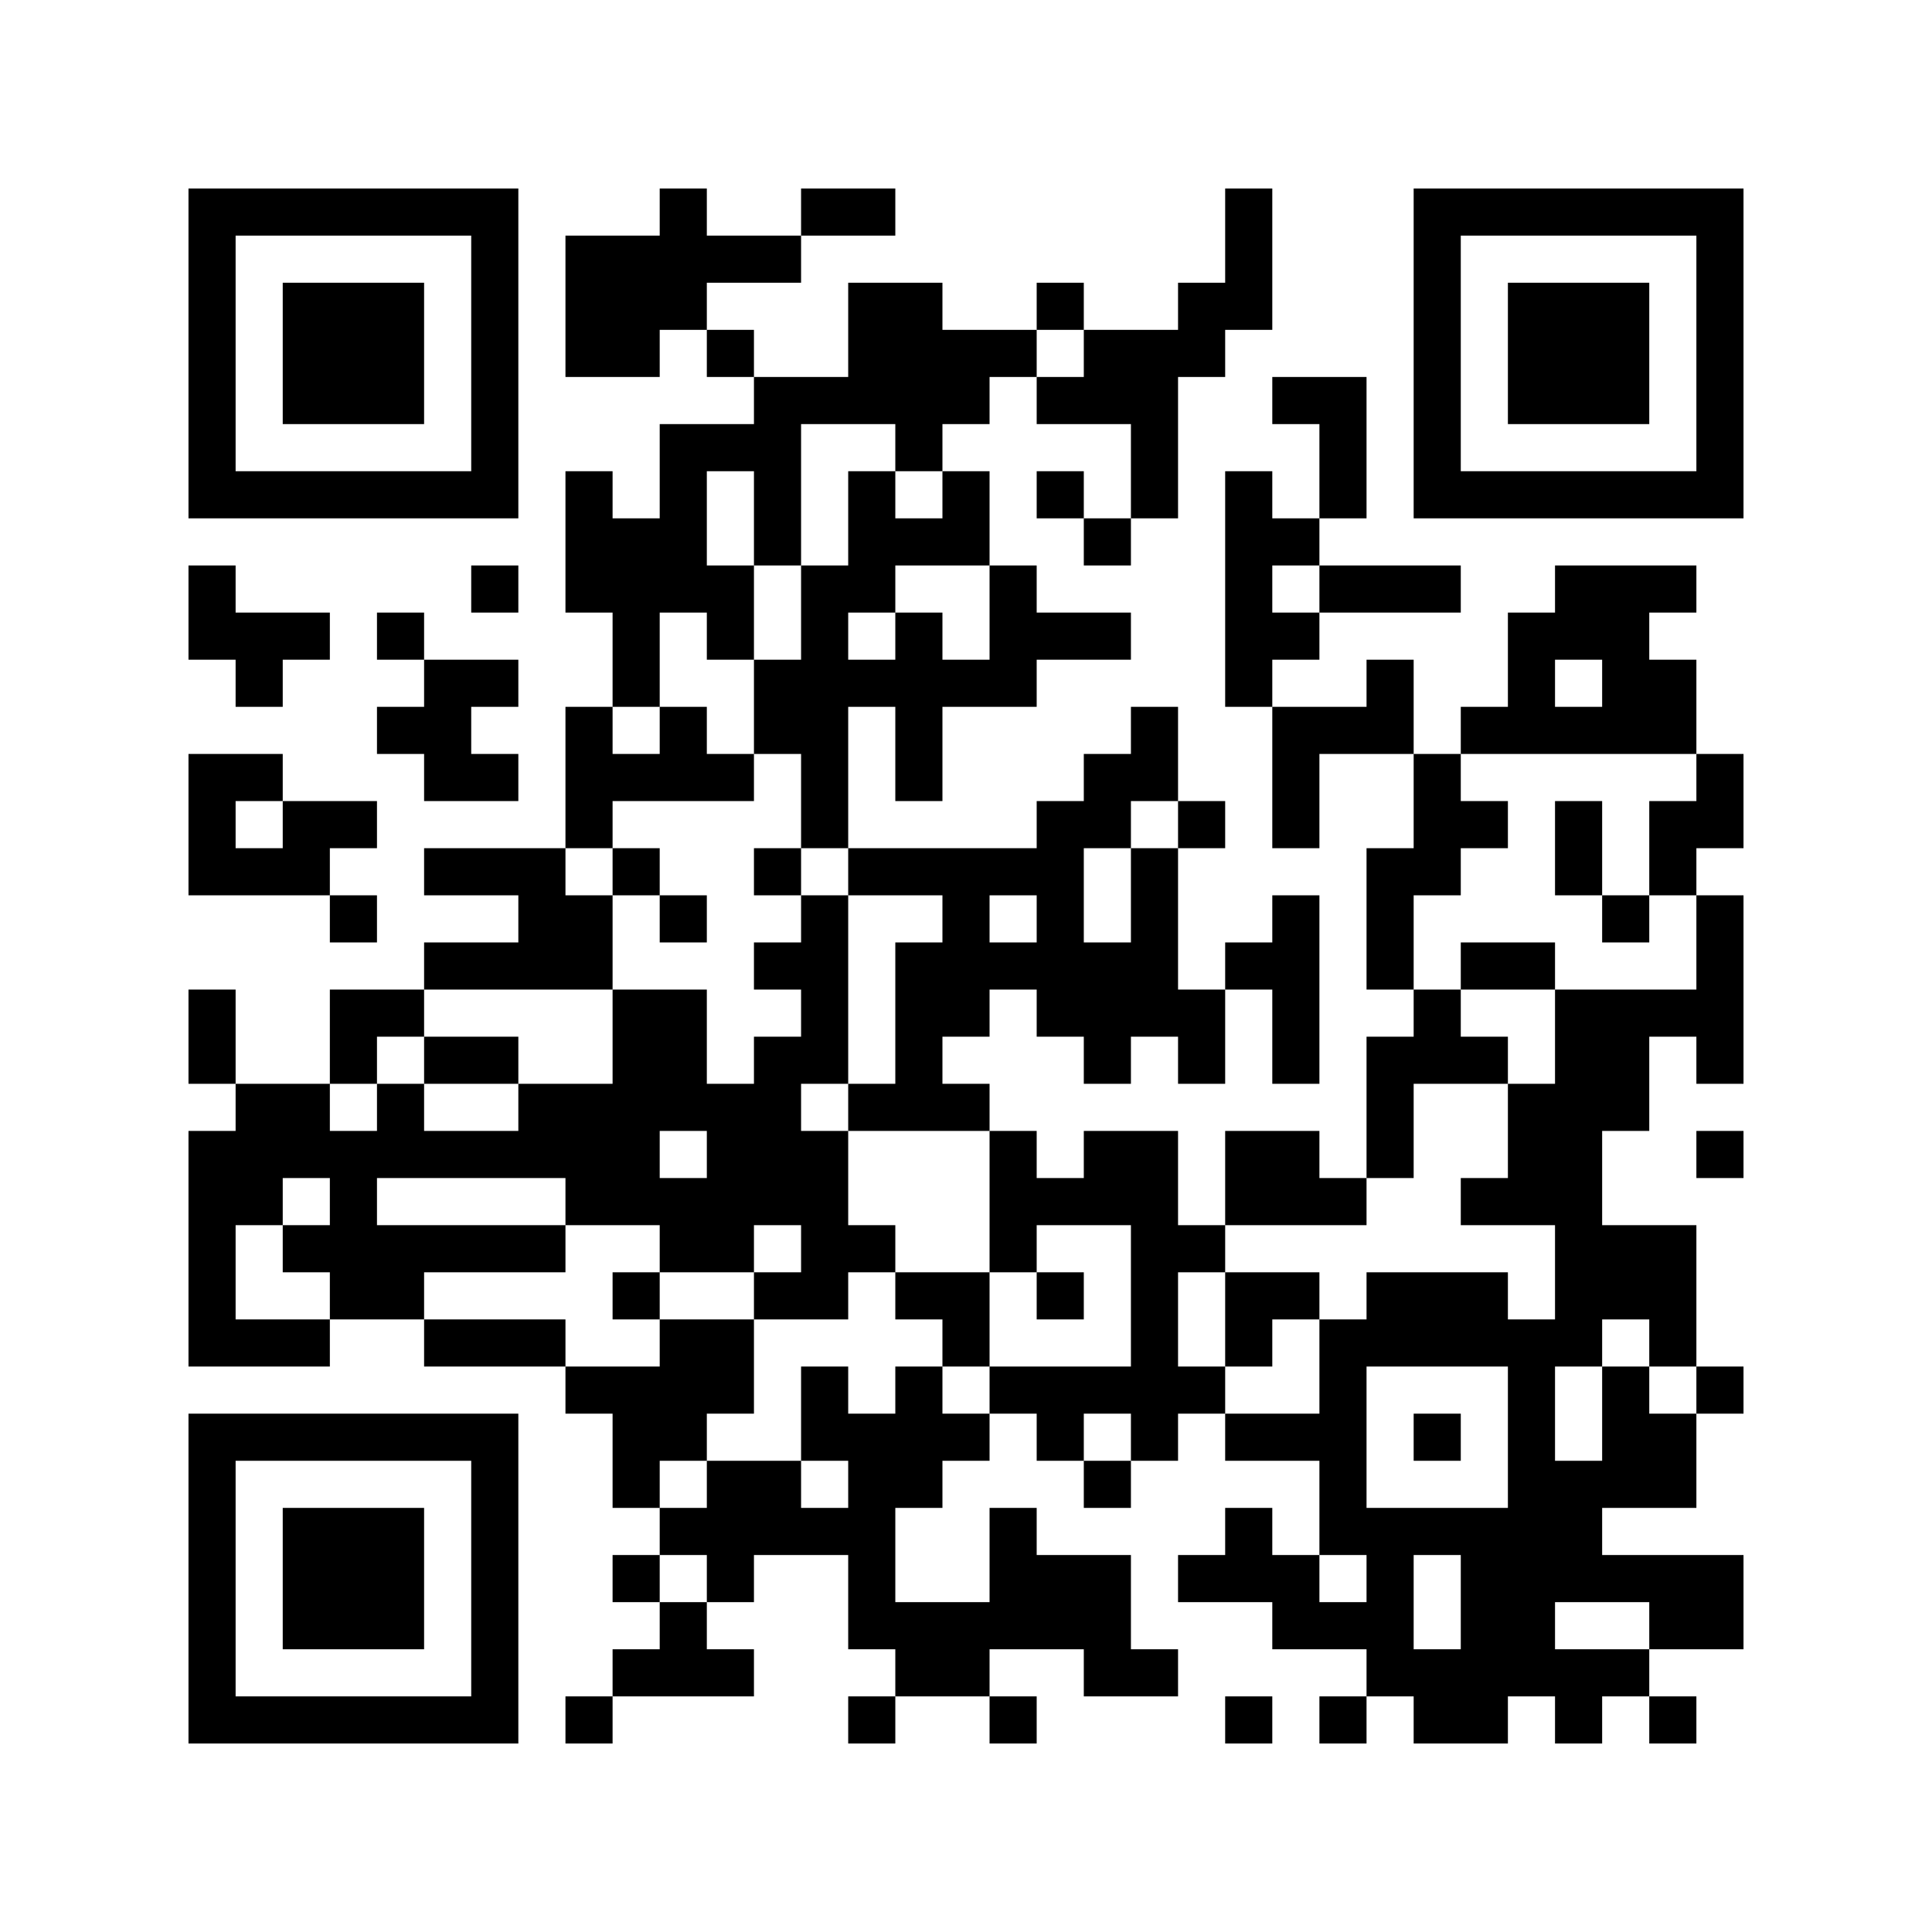
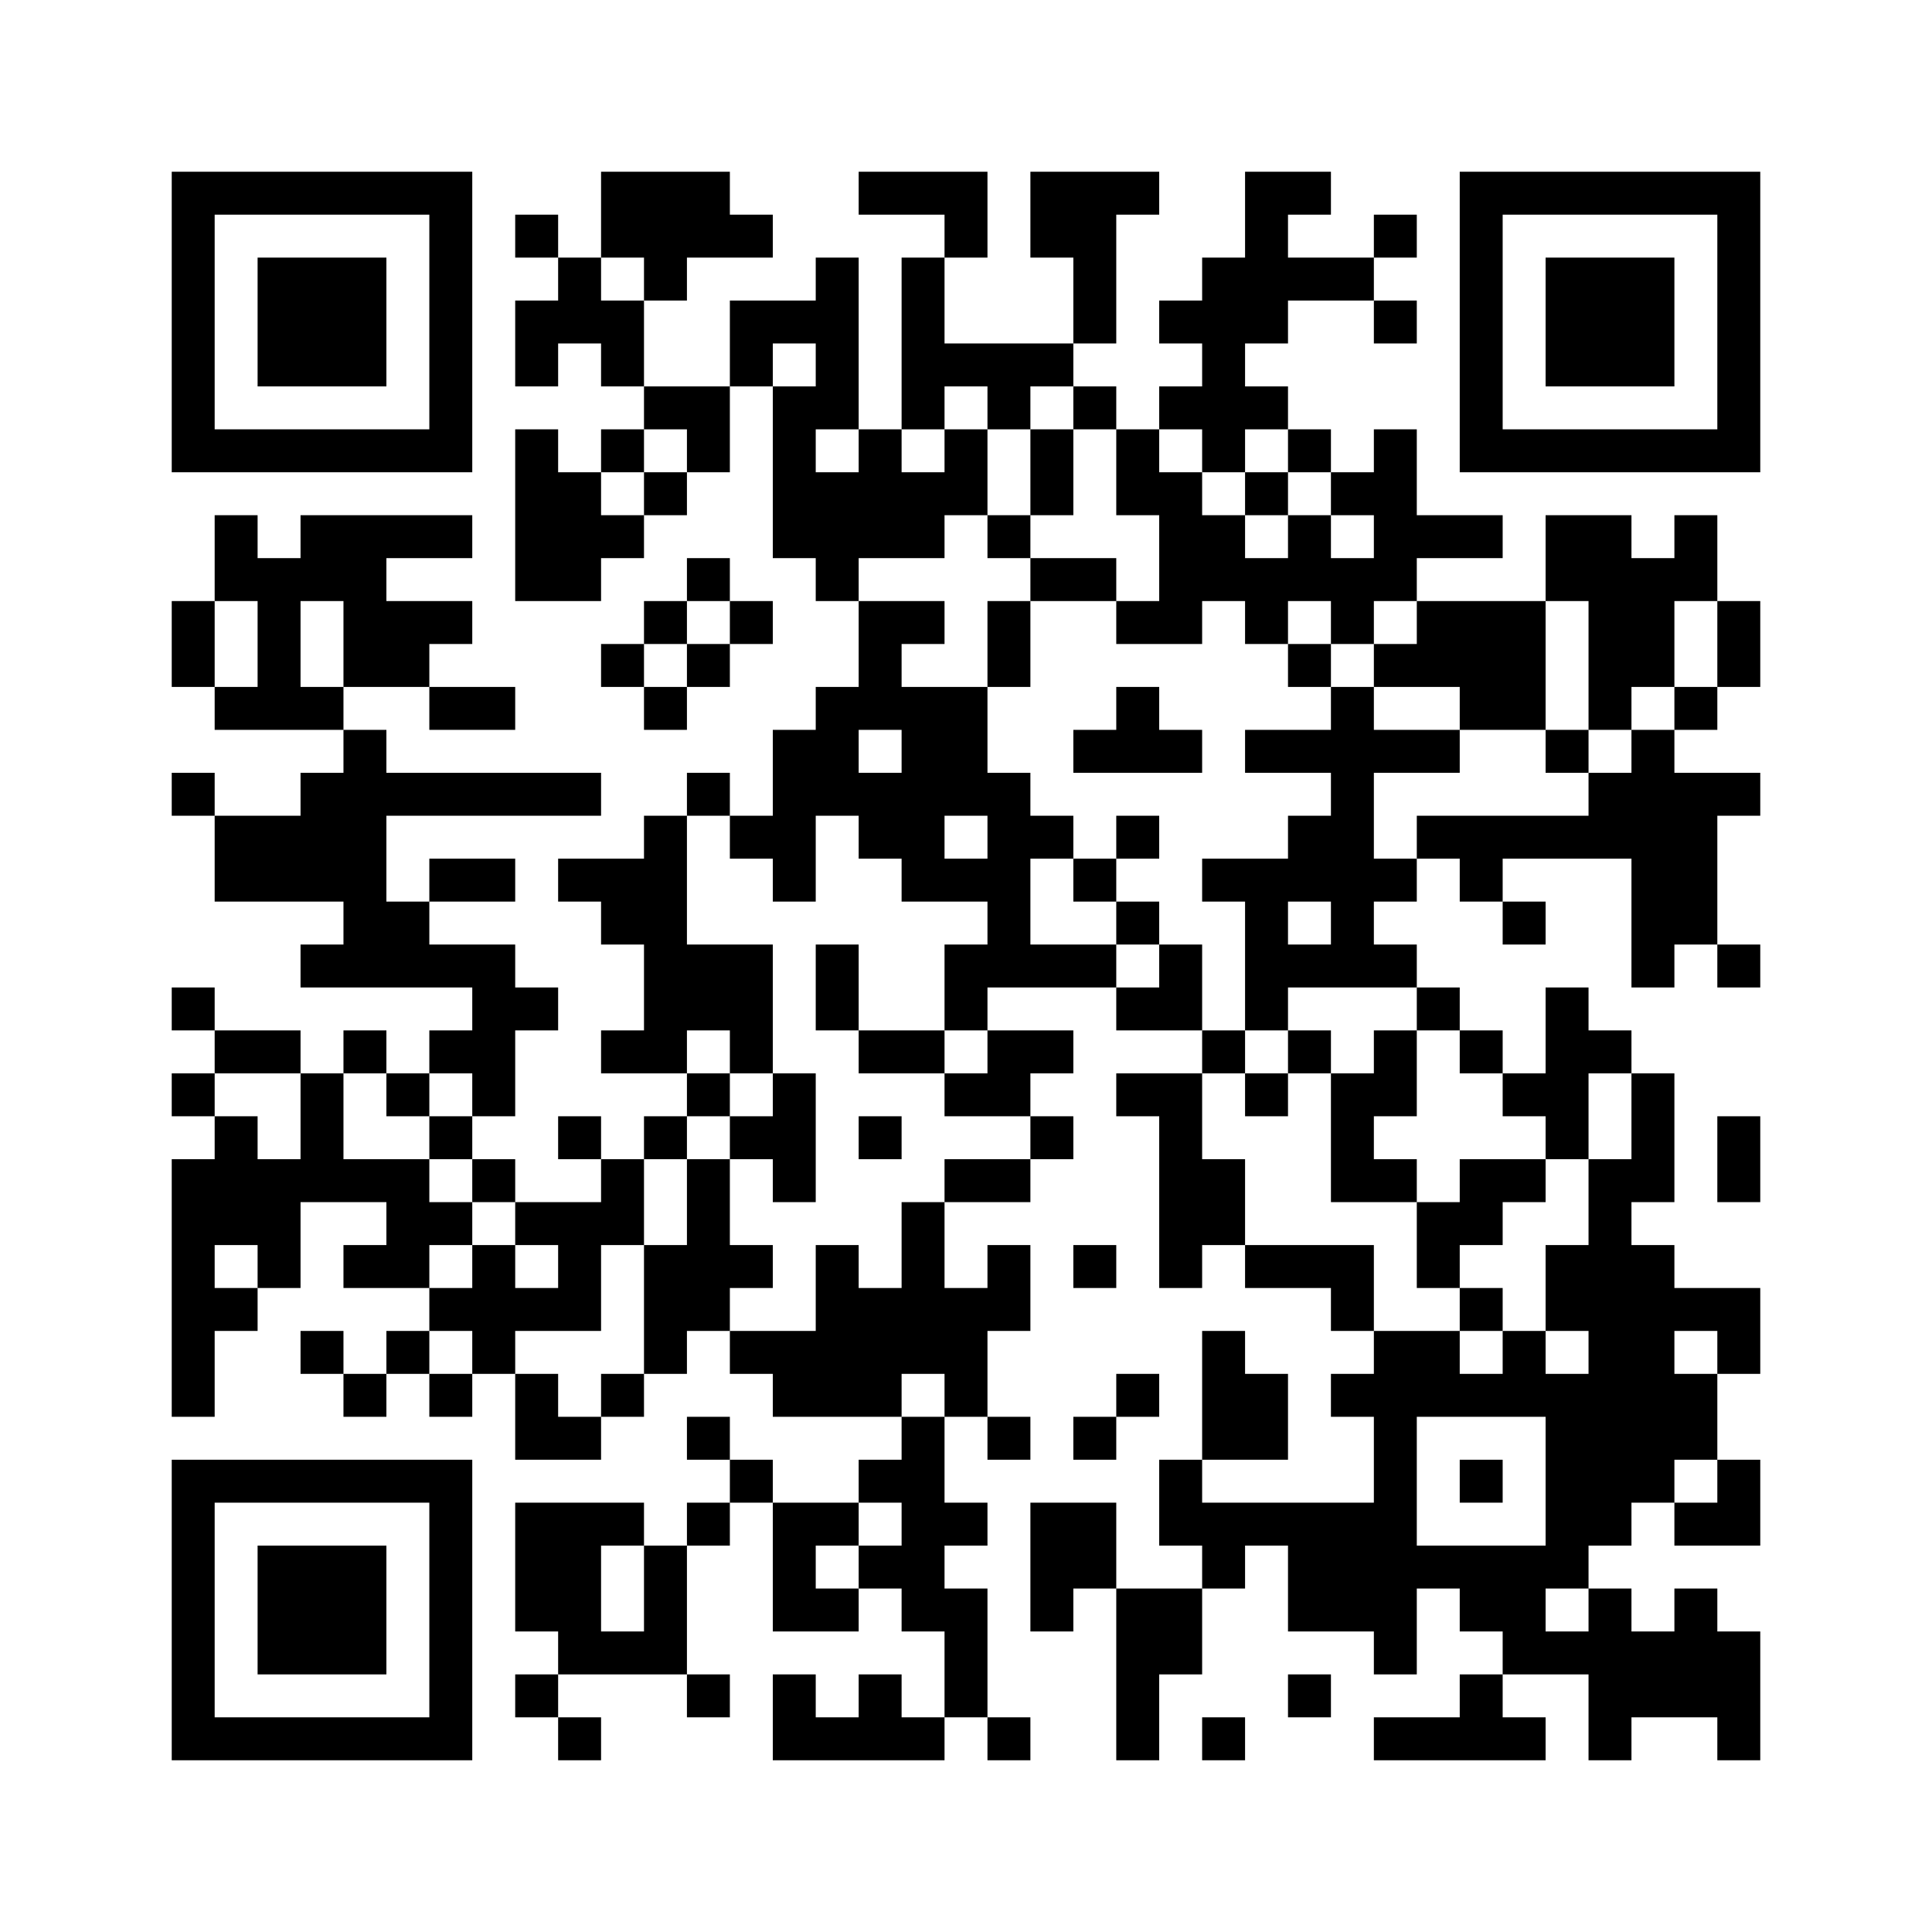
- <svg xmlns="http://www.w3.org/2000/svg" width="41mm" height="41mm" version="1.1" viewBox="0 0 41 41">
-   <path d="M4,4H5V5H4zM5,4H6V5H5zM6,4H7V5H6zM7,4H8V5H7zM8,4H9V5H8zM9,4H10V5H9zM10,4H11V5H10zM14,4H15V5H14zM17,4H18V5H17zM18,4H19V5H18zM26,4H27V5H26zM30,4H31V5H30zM31,4H32V5H31zM32,4H33V5H32zM33,4H34V5H33zM34,4H35V5H34zM35,4H36V5H35zM36,4H37V5H36zM4,5H5V6H4zM10,5H11V6H10zM12,5H13V6H12zM13,5H14V6H13zM14,5H15V6H14zM15,5H16V6H15zM16,5H17V6H16zM26,5H27V6H26zM30,5H31V6H30zM36,5H37V6H36zM4,6H5V7H4zM6,6H7V7H6zM7,6H8V7H7zM8,6H9V7H8zM10,6H11V7H10zM12,6H13V7H12zM13,6H14V7H13zM14,6H15V7H14zM18,6H19V7H18zM19,6H20V7H19zM22,6H23V7H22zM25,6H26V7H25zM26,6H27V7H26zM30,6H31V7H30zM32,6H33V7H32zM33,6H34V7H33zM34,6H35V7H34zM36,6H37V7H36zM4,7H5V8H4zM6,7H7V8H6zM7,7H8V8H7zM8,7H9V8H8zM10,7H11V8H10zM12,7H13V8H12zM13,7H14V8H13zM15,7H16V8H15zM18,7H19V8H18zM19,7H20V8H19zM20,7H21V8H20zM21,7H22V8H21zM23,7H24V8H23zM24,7H25V8H24zM25,7H26V8H25zM30,7H31V8H30zM32,7H33V8H32zM33,7H34V8H33zM34,7H35V8H34zM36,7H37V8H36zM4,8H5V9H4zM6,8H7V9H6zM7,8H8V9H7zM8,8H9V9H8zM10,8H11V9H10zM16,8H17V9H16zM17,8H18V9H17zM18,8H19V9H18zM19,8H20V9H19zM20,8H21V9H20zM22,8H23V9H22zM23,8H24V9H23zM24,8H25V9H24zM27,8H28V9H27zM28,8H29V9H28zM30,8H31V9H30zM32,8H33V9H32zM33,8H34V9H33zM34,8H35V9H34zM36,8H37V9H36zM4,9H5V10H4zM10,9H11V10H10zM14,9H15V10H14zM15,9H16V10H15zM16,9H17V10H16zM19,9H20V10H19zM24,9H25V10H24zM28,9H29V10H28zM30,9H31V10H30zM36,9H37V10H36zM4,10H5V11H4zM5,10H6V11H5zM6,10H7V11H6zM7,10H8V11H7zM8,10H9V11H8zM9,10H10V11H9zM10,10H11V11H10zM12,10H13V11H12zM14,10H15V11H14zM16,10H17V11H16zM18,10H19V11H18zM20,10H21V11H20zM22,10H23V11H22zM24,10H25V11H24zM26,10H27V11H26zM28,10H29V11H28zM30,10H31V11H30zM31,10H32V11H31zM32,10H33V11H32zM33,10H34V11H33zM34,10H35V11H34zM35,10H36V11H35zM36,10H37V11H36zM12,11H13V12H12zM13,11H14V12H13zM14,11H15V12H14zM16,11H17V12H16zM18,11H19V12H18zM19,11H20V12H19zM20,11H21V12H20zM23,11H24V12H23zM26,11H27V12H26zM27,11H28V12H27zM4,12H5V13H4zM10,12H11V13H10zM12,12H13V13H12zM13,12H14V13H13zM14,12H15V13H14zM15,12H16V13H15zM17,12H18V13H17zM18,12H19V13H18zM21,12H22V13H21zM26,12H27V13H26zM28,12H29V13H28zM29,12H30V13H29zM30,12H31V13H30zM33,12H34V13H33zM34,12H35V13H34zM35,12H36V13H35zM4,13H5V14H4zM5,13H6V14H5zM6,13H7V14H6zM8,13H9V14H8zM13,13H14V14H13zM15,13H16V14H15zM17,13H18V14H17zM19,13H20V14H19zM21,13H22V14H21zM22,13H23V14H22zM23,13H24V14H23zM26,13H27V14H26zM27,13H28V14H27zM32,13H33V14H32zM33,13H34V14H33zM34,13H35V14H34zM5,14H6V15H5zM9,14H10V15H9zM10,14H11V15H10zM13,14H14V15H13zM16,14H17V15H16zM17,14H18V15H17zM18,14H19V15H18zM19,14H20V15H19zM20,14H21V15H20zM21,14H22V15H21zM26,14H27V15H26zM29,14H30V15H29zM32,14H33V15H32zM34,14H35V15H34zM35,14H36V15H35zM8,15H9V16H8zM9,15H10V16H9zM12,15H13V16H12zM14,15H15V16H14zM16,15H17V16H16zM17,15H18V16H17zM19,15H20V16H19zM24,15H25V16H24zM27,15H28V16H27zM28,15H29V16H28zM29,15H30V16H29zM31,15H32V16H31zM32,15H33V16H32zM33,15H34V16H33zM34,15H35V16H34zM35,15H36V16H35zM4,16H5V17H4zM5,16H6V17H5zM9,16H10V17H9zM10,16H11V17H10zM12,16H13V17H12zM13,16H14V17H13zM14,16H15V17H14zM15,16H16V17H15zM17,16H18V17H17zM19,16H20V17H19zM23,16H24V17H23zM24,16H25V17H24zM27,16H28V17H27zM30,16H31V17H30zM36,16H37V17H36zM4,17H5V18H4zM6,17H7V18H6zM7,17H8V18H7zM12,17H13V18H12zM17,17H18V18H17zM22,17H23V18H22zM23,17H24V18H23zM25,17H26V18H25zM27,17H28V18H27zM30,17H31V18H30zM31,17H32V18H31zM33,17H34V18H33zM35,17H36V18H35zM36,17H37V18H36zM4,18H5V19H4zM5,18H6V19H5zM6,18H7V19H6zM9,18H10V19H9zM10,18H11V19H10zM11,18H12V19H11zM13,18H14V19H13zM16,18H17V19H16zM18,18H19V19H18zM19,18H20V19H19zM20,18H21V19H20zM21,18H22V19H21zM22,18H23V19H22zM24,18H25V19H24zM29,18H30V19H29zM30,18H31V19H30zM33,18H34V19H33zM35,18H36V19H35zM7,19H8V20H7zM11,19H12V20H11zM12,19H13V20H12zM14,19H15V20H14zM17,19H18V20H17zM20,19H21V20H20zM22,19H23V20H22zM24,19H25V20H24zM27,19H28V20H27zM29,19H30V20H29zM34,19H35V20H34zM36,19H37V20H36zM9,20H10V21H9zM10,20H11V21H10zM11,20H12V21H11zM12,20H13V21H12zM16,20H17V21H16zM17,20H18V21H17zM19,20H20V21H19zM20,20H21V21H20zM21,20H22V21H21zM22,20H23V21H22zM23,20H24V21H23zM24,20H25V21H24zM26,20H27V21H26zM27,20H28V21H27zM29,20H30V21H29zM31,20H32V21H31zM32,20H33V21H32zM36,20H37V21H36zM4,21H5V22H4zM7,21H8V22H7zM8,21H9V22H8zM13,21H14V22H13zM14,21H15V22H14zM17,21H18V22H17zM19,21H20V22H19zM20,21H21V22H20zM22,21H23V22H22zM23,21H24V22H23zM24,21H25V22H24zM25,21H26V22H25zM27,21H28V22H27zM30,21H31V22H30zM33,21H34V22H33zM34,21H35V22H34zM35,21H36V22H35zM36,21H37V22H36zM4,22H5V23H4zM7,22H8V23H7zM9,22H10V23H9zM10,22H11V23H10zM13,22H14V23H13zM14,22H15V23H14zM16,22H17V23H16zM17,22H18V23H17zM19,22H20V23H19zM23,22H24V23H23zM25,22H26V23H25zM27,22H28V23H27zM29,22H30V23H29zM30,22H31V23H30zM31,22H32V23H31zM33,22H34V23H33zM34,22H35V23H34zM36,22H37V23H36zM5,23H6V24H5zM6,23H7V24H6zM8,23H9V24H8zM11,23H12V24H11zM12,23H13V24H12zM13,23H14V24H13zM14,23H15V24H14zM15,23H16V24H15zM16,23H17V24H16zM18,23H19V24H18zM19,23H20V24H19zM20,23H21V24H20zM29,23H30V24H29zM32,23H33V24H32zM33,23H34V24H33zM34,23H35V24H34zM4,24H5V25H4zM5,24H6V25H5zM6,24H7V25H6zM7,24H8V25H7zM8,24H9V25H8zM9,24H10V25H9zM10,24H11V25H10zM11,24H12V25H11zM12,24H13V25H12zM13,24H14V25H13zM15,24H16V25H15zM16,24H17V25H16zM17,24H18V25H17zM21,24H22V25H21zM23,24H24V25H23zM24,24H25V25H24zM26,24H27V25H26zM27,24H28V25H27zM29,24H30V25H29zM32,24H33V25H32zM33,24H34V25H33zM36,24H37V25H36zM4,25H5V26H4zM5,25H6V26H5zM7,25H8V26H7zM12,25H13V26H12zM13,25H14V26H13zM14,25H15V26H14zM15,25H16V26H15zM16,25H17V26H16zM17,25H18V26H17zM21,25H22V26H21zM22,25H23V26H22zM23,25H24V26H23zM24,25H25V26H24zM26,25H27V26H26zM27,25H28V26H27zM28,25H29V26H28zM31,25H32V26H31zM32,25H33V26H32zM33,25H34V26H33zM4,26H5V27H4zM6,26H7V27H6zM7,26H8V27H7zM8,26H9V27H8zM9,26H10V27H9zM10,26H11V27H10zM11,26H12V27H11zM14,26H15V27H14zM15,26H16V27H15zM17,26H18V27H17zM18,26H19V27H18zM21,26H22V27H21zM24,26H25V27H24zM25,26H26V27H25zM33,26H34V27H33zM34,26H35V27H34zM35,26H36V27H35zM4,27H5V28H4zM7,27H8V28H7zM8,27H9V28H8zM13,27H14V28H13zM16,27H17V28H16zM17,27H18V28H17zM19,27H20V28H19zM20,27H21V28H20zM22,27H23V28H22zM24,27H25V28H24zM26,27H27V28H26zM27,27H28V28H27zM29,27H30V28H29zM30,27H31V28H30zM31,27H32V28H31zM33,27H34V28H33zM34,27H35V28H34zM35,27H36V28H35zM4,28H5V29H4zM5,28H6V29H5zM6,28H7V29H6zM9,28H10V29H9zM10,28H11V29H10zM11,28H12V29H11zM14,28H15V29H14zM15,28H16V29H15zM20,28H21V29H20zM24,28H25V29H24zM26,28H27V29H26zM28,28H29V29H28zM29,28H30V29H29zM30,28H31V29H30zM31,28H32V29H31zM32,28H33V29H32zM33,28H34V29H33zM35,28H36V29H35zM12,29H13V30H12zM13,29H14V30H13zM14,29H15V30H14zM15,29H16V30H15zM17,29H18V30H17zM19,29H20V30H19zM21,29H22V30H21zM22,29H23V30H22zM23,29H24V30H23zM24,29H25V30H24zM25,29H26V30H25zM28,29H29V30H28zM32,29H33V30H32zM34,29H35V30H34zM36,29H37V30H36zM4,30H5V31H4zM5,30H6V31H5zM6,30H7V31H6zM7,30H8V31H7zM8,30H9V31H8zM9,30H10V31H9zM10,30H11V31H10zM13,30H14V31H13zM14,30H15V31H14zM17,30H18V31H17zM18,30H19V31H18zM19,30H20V31H19zM20,30H21V31H20zM22,30H23V31H22zM24,30H25V31H24zM26,30H27V31H26zM27,30H28V31H27zM28,30H29V31H28zM30,30H31V31H30zM32,30H33V31H32zM34,30H35V31H34zM35,30H36V31H35zM4,31H5V32H4zM10,31H11V32H10zM13,31H14V32H13zM15,31H16V32H15zM16,31H17V32H16zM18,31H19V32H18zM19,31H20V32H19zM23,31H24V32H23zM28,31H29V32H28zM32,31H33V32H32zM33,31H34V32H33zM34,31H35V32H34zM35,31H36V32H35zM4,32H5V33H4zM6,32H7V33H6zM7,32H8V33H7zM8,32H9V33H8zM10,32H11V33H10zM14,32H15V33H14zM15,32H16V33H15zM16,32H17V33H16zM17,32H18V33H17zM18,32H19V33H18zM21,32H22V33H21zM26,32H27V33H26zM28,32H29V33H28zM29,32H30V33H29zM30,32H31V33H30zM31,32H32V33H31zM32,32H33V33H32zM33,32H34V33H33zM4,33H5V34H4zM6,33H7V34H6zM7,33H8V34H7zM8,33H9V34H8zM10,33H11V34H10zM13,33H14V34H13zM15,33H16V34H15zM18,33H19V34H18zM21,33H22V34H21zM22,33H23V34H22zM23,33H24V34H23zM25,33H26V34H25zM26,33H27V34H26zM27,33H28V34H27zM29,33H30V34H29zM31,33H32V34H31zM32,33H33V34H32zM33,33H34V34H33zM34,33H35V34H34zM35,33H36V34H35zM36,33H37V34H36zM4,34H5V35H4zM6,34H7V35H6zM7,34H8V35H7zM8,34H9V35H8zM10,34H11V35H10zM14,34H15V35H14zM18,34H19V35H18zM19,34H20V35H19zM20,34H21V35H20zM21,34H22V35H21zM22,34H23V35H22zM23,34H24V35H23zM27,34H28V35H27zM28,34H29V35H28zM29,34H30V35H29zM31,34H32V35H31zM32,34H33V35H32zM35,34H36V35H35zM36,34H37V35H36zM4,35H5V36H4zM10,35H11V36H10zM13,35H14V36H13zM14,35H15V36H14zM15,35H16V36H15zM19,35H20V36H19zM20,35H21V36H20zM23,35H24V36H23zM24,35H25V36H24zM29,35H30V36H29zM30,35H31V36H30zM31,35H32V36H31zM32,35H33V36H32zM33,35H34V36H33zM34,35H35V36H34zM4,36H5V37H4zM5,36H6V37H5zM6,36H7V37H6zM7,36H8V37H7zM8,36H9V37H8zM9,36H10V37H9zM10,36H11V37H10zM12,36H13V37H12zM18,36H19V37H18zM21,36H22V37H21zM26,36H27V37H26zM28,36H29V37H28zM30,36H31V37H30zM31,36H32V37H31zM33,36H34V37H33zM35,36H36V37H35z" id="qr-path" fill="#000000" fill-opacity="1" fill-rule="nonzero" stroke="none" />
+ <svg xmlns="http://www.w3.org/2000/svg" width="45mm" height="45mm" version="1.1" viewBox="0 0 45 45" fill_color="#174F49" back_color="white">
+   <path d="M4,4H5V5H4zM5,4H6V5H5zM6,4H7V5H6zM7,4H8V5H7zM8,4H9V5H8zM9,4H10V5H9zM10,4H11V5H10zM14,4H15V5H14zM15,4H16V5H15zM16,4H17V5H16zM20,4H21V5H20zM21,4H22V5H21zM22,4H23V5H22zM24,4H25V5H24zM25,4H26V5H25zM26,4H27V5H26zM29,4H30V5H29zM30,4H31V5H30zM34,4H35V5H34zM35,4H36V5H35zM36,4H37V5H36zM37,4H38V5H37zM38,4H39V5H38zM39,4H40V5H39zM40,4H41V5H40zM4,5H5V6H4zM10,5H11V6H10zM12,5H13V6H12zM14,5H15V6H14zM15,5H16V6H15zM16,5H17V6H16zM17,5H18V6H17zM22,5H23V6H22zM24,5H25V6H24zM25,5H26V6H25zM29,5H30V6H29zM32,5H33V6H32zM34,5H35V6H34zM40,5H41V6H40zM4,6H5V7H4zM6,6H7V7H6zM7,6H8V7H7zM8,6H9V7H8zM10,6H11V7H10zM13,6H14V7H13zM15,6H16V7H15zM19,6H20V7H19zM21,6H22V7H21zM25,6H26V7H25zM28,6H29V7H28zM29,6H30V7H29zM30,6H31V7H30zM31,6H32V7H31zM34,6H35V7H34zM36,6H37V7H36zM37,6H38V7H37zM38,6H39V7H38zM40,6H41V7H40zM4,7H5V8H4zM6,7H7V8H6zM7,7H8V8H7zM8,7H9V8H8zM10,7H11V8H10zM12,7H13V8H12zM13,7H14V8H13zM14,7H15V8H14zM17,7H18V8H17zM18,7H19V8H18zM19,7H20V8H19zM21,7H22V8H21zM25,7H26V8H25zM27,7H28V8H27zM28,7H29V8H28zM29,7H30V8H29zM32,7H33V8H32zM34,7H35V8H34zM36,7H37V8H36zM37,7H38V8H37zM38,7H39V8H38zM40,7H41V8H40zM4,8H5V9H4zM6,8H7V9H6zM7,8H8V9H7zM8,8H9V9H8zM10,8H11V9H10zM12,8H13V9H12zM14,8H15V9H14zM17,8H18V9H17zM19,8H20V9H19zM21,8H22V9H21zM22,8H23V9H22zM23,8H24V9H23zM24,8H25V9H24zM28,8H29V9H28zM34,8H35V9H34zM36,8H37V9H36zM37,8H38V9H37zM38,8H39V9H38zM40,8H41V9H40zM4,9H5V10H4zM10,9H11V10H10zM15,9H16V10H15zM16,9H17V10H16zM18,9H19V10H18zM19,9H20V10H19zM21,9H22V10H21zM23,9H24V10H23zM25,9H26V10H25zM27,9H28V10H27zM28,9H29V10H28zM29,9H30V10H29zM34,9H35V10H34zM40,9H41V10H40zM4,10H5V11H4zM5,10H6V11H5zM6,10H7V11H6zM7,10H8V11H7zM8,10H9V11H8zM9,10H10V11H9zM10,10H11V11H10zM12,10H13V11H12zM14,10H15V11H14zM16,10H17V11H16zM18,10H19V11H18zM20,10H21V11H20zM22,10H23V11H22zM24,10H25V11H24zM26,10H27V11H26zM28,10H29V11H28zM30,10H31V11H30zM32,10H33V11H32zM34,10H35V11H34zM35,10H36V11H35zM36,10H37V11H36zM37,10H38V11H37zM38,10H39V11H38zM39,10H40V11H39zM40,10H41V11H40zM12,11H13V12H12zM13,11H14V12H13zM15,11H16V12H15zM18,11H19V12H18zM19,11H20V12H19zM20,11H21V12H20zM21,11H22V12H21zM22,11H23V12H22zM24,11H25V12H24zM26,11H27V12H26zM27,11H28V12H27zM29,11H30V12H29zM31,11H32V12H31zM32,11H33V12H32zM5,12H6V13H5zM7,12H8V13H7zM8,12H9V13H8zM9,12H10V13H9zM10,12H11V13H10zM12,12H13V13H12zM13,12H14V13H13zM14,12H15V13H14zM18,12H19V13H18zM19,12H20V13H19zM20,12H21V13H20zM21,12H22V13H21zM23,12H24V13H23zM27,12H28V13H27zM28,12H29V13H28zM30,12H31V13H30zM32,12H33V13H32zM33,12H34V13H33zM34,12H35V13H34zM36,12H37V13H36zM37,12H38V13H37zM39,12H40V13H39zM5,13H6V14H5zM6,13H7V14H6zM7,13H8V14H7zM8,13H9V14H8zM12,13H13V14H12zM13,13H14V14H13zM16,13H17V14H16zM19,13H20V14H19zM24,13H25V14H24zM25,13H26V14H25zM27,13H28V14H27zM28,13H29V14H28zM29,13H30V14H29zM30,13H31V14H30zM31,13H32V14H31zM32,13H33V14H32zM36,13H37V14H36zM37,13H38V14H37zM38,13H39V14H38zM39,13H40V14H39zM4,14H5V15H4zM6,14H7V15H6zM8,14H9V15H8zM9,14H10V15H9zM10,14H11V15H10zM15,14H16V15H15zM17,14H18V15H17zM20,14H21V15H20zM21,14H22V15H21zM23,14H24V15H23zM26,14H27V15H26zM27,14H28V15H27zM29,14H30V15H29zM31,14H32V15H31zM33,14H34V15H33zM34,14H35V15H34zM35,14H36V15H35zM37,14H38V15H37zM38,14H39V15H38zM40,14H41V15H40zM4,15H5V16H4zM6,15H7V16H6zM8,15H9V16H8zM9,15H10V16H9zM14,15H15V16H14zM16,15H17V16H16zM20,15H21V16H20zM23,15H24V16H23zM30,15H31V16H30zM32,15H33V16H32zM33,15H34V16H33zM34,15H35V16H34zM35,15H36V16H35zM37,15H38V16H37zM38,15H39V16H38zM40,15H41V16H40zM5,16H6V17H5zM6,16H7V17H6zM7,16H8V17H7zM10,16H11V17H10zM11,16H12V17H11zM15,16H16V17H15zM19,16H20V17H19zM20,16H21V17H20zM21,16H22V17H21zM22,16H23V17H22zM26,16H27V17H26zM31,16H32V17H31zM34,16H35V17H34zM35,16H36V17H35zM37,16H38V17H37zM39,16H40V17H39zM8,17H9V18H8zM18,17H19V18H18zM19,17H20V18H19zM21,17H22V18H21zM22,17H23V18H22zM25,17H26V18H25zM26,17H27V18H26zM27,17H28V18H27zM29,17H30V18H29zM30,17H31V18H30zM31,17H32V18H31zM32,17H33V18H32zM33,17H34V18H33zM36,17H37V18H36zM38,17H39V18H38zM4,18H5V19H4zM7,18H8V19H7zM8,18H9V19H8zM9,18H10V19H9zM10,18H11V19H10zM11,18H12V19H11zM12,18H13V19H12zM13,18H14V19H13zM16,18H17V19H16zM18,18H19V19H18zM19,18H20V19H19zM20,18H21V19H20zM21,18H22V19H21zM22,18H23V19H22zM23,18H24V19H23zM31,18H32V19H31zM37,18H38V19H37zM38,18H39V19H38zM39,18H40V19H39zM40,18H41V19H40zM5,19H6V20H5zM6,19H7V20H6zM7,19H8V20H7zM8,19H9V20H8zM15,19H16V20H15zM17,19H18V20H17zM18,19H19V20H18zM20,19H21V20H20zM21,19H22V20H21zM23,19H24V20H23zM24,19H25V20H24zM26,19H27V20H26zM30,19H31V20H30zM31,19H32V20H31zM33,19H34V20H33zM34,19H35V20H34zM35,19H36V20H35zM36,19H37V20H36zM37,19H38V20H37zM38,19H39V20H38zM39,19H40V20H39zM5,20H6V21H5zM6,20H7V21H6zM7,20H8V21H7zM8,20H9V21H8zM10,20H11V21H10zM11,20H12V21H11zM13,20H14V21H13zM14,20H15V21H14zM15,20H16V21H15zM18,20H19V21H18zM21,20H22V21H21zM22,20H23V21H22zM23,20H24V21H23zM25,20H26V21H25zM28,20H29V21H28zM29,20H30V21H29zM30,20H31V21H30zM31,20H32V21H31zM32,20H33V21H32zM34,20H35V21H34zM38,20H39V21H38zM39,20H40V21H39zM8,21H9V22H8zM9,21H10V22H9zM14,21H15V22H14zM15,21H16V22H15zM23,21H24V22H23zM26,21H27V22H26zM29,21H30V22H29zM31,21H32V22H31zM35,21H36V22H35zM38,21H39V22H38zM39,21H40V22H39zM7,22H8V23H7zM8,22H9V23H8zM9,22H10V23H9zM10,22H11V23H10zM11,22H12V23H11zM15,22H16V23H15zM16,22H17V23H16zM17,22H18V23H17zM19,22H20V23H19zM22,22H23V23H22zM23,22H24V23H23zM24,22H25V23H24zM25,22H26V23H25zM27,22H28V23H27zM29,22H30V23H29zM30,22H31V23H30zM31,22H32V23H31zM32,22H33V23H32zM38,22H39V23H38zM40,22H41V23H40zM4,23H5V24H4zM11,23H12V24H11zM12,23H13V24H12zM15,23H16V24H15zM16,23H17V24H16zM17,23H18V24H17zM19,23H20V24H19zM22,23H23V24H22zM26,23H27V24H26zM27,23H28V24H27zM29,23H30V24H29zM33,23H34V24H33zM36,23H37V24H36zM5,24H6V25H5zM6,24H7V25H6zM8,24H9V25H8zM10,24H11V25H10zM11,24H12V25H11zM14,24H15V25H14zM15,24H16V25H15zM17,24H18V25H17zM20,24H21V25H20zM21,24H22V25H21zM23,24H24V25H23zM24,24H25V25H24zM28,24H29V25H28zM30,24H31V25H30zM32,24H33V25H32zM34,24H35V25H34zM36,24H37V25H36zM37,24H38V25H37zM4,25H5V26H4zM7,25H8V26H7zM9,25H10V26H9zM11,25H12V26H11zM16,25H17V26H16zM18,25H19V26H18zM22,25H23V26H22zM23,25H24V26H23zM26,25H27V26H26zM27,25H28V26H27zM29,25H30V26H29zM31,25H32V26H31zM32,25H33V26H32zM35,25H36V26H35zM36,25H37V26H36zM38,25H39V26H38zM5,26H6V27H5zM7,26H8V27H7zM10,26H11V27H10zM13,26H14V27H13zM15,26H16V27H15zM17,26H18V27H17zM18,26H19V27H18zM20,26H21V27H20zM24,26H25V27H24zM27,26H28V27H27zM31,26H32V27H31zM36,26H37V27H36zM38,26H39V27H38zM40,26H41V27H40zM4,27H5V28H4zM5,27H6V28H5zM6,27H7V28H6zM7,27H8V28H7zM8,27H9V28H8zM9,27H10V28H9zM11,27H12V28H11zM14,27H15V28H14zM16,27H17V28H16zM18,27H19V28H18zM22,27H23V28H22zM23,27H24V28H23zM27,27H28V28H27zM28,27H29V28H28zM31,27H32V28H31zM32,27H33V28H32zM34,27H35V28H34zM35,27H36V28H35zM37,27H38V28H37zM38,27H39V28H38zM40,27H41V28H40zM4,28H5V29H4zM5,28H6V29H5zM6,28H7V29H6zM9,28H10V29H9zM10,28H11V29H10zM12,28H13V29H12zM13,28H14V29H13zM14,28H15V29H14zM16,28H17V29H16zM21,28H22V29H21zM27,28H28V29H27zM28,28H29V29H28zM33,28H34V29H33zM34,28H35V29H34zM37,28H38V29H37zM4,29H5V30H4zM6,29H7V30H6zM8,29H9V30H8zM9,29H10V30H9zM11,29H12V30H11zM13,29H14V30H13zM15,29H16V30H15zM16,29H17V30H16zM17,29H18V30H17zM19,29H20V30H19zM21,29H22V30H21zM23,29H24V30H23zM25,29H26V30H25zM27,29H28V30H27zM29,29H30V30H29zM30,29H31V30H30zM31,29H32V30H31zM33,29H34V30H33zM36,29H37V30H36zM37,29H38V30H37zM38,29H39V30H38zM4,30H5V31H4zM5,30H6V31H5zM10,30H11V31H10zM11,30H12V31H11zM12,30H13V31H12zM13,30H14V31H13zM15,30H16V31H15zM16,30H17V31H16zM19,30H20V31H19zM20,30H21V31H20zM21,30H22V31H21zM22,30H23V31H22zM23,30H24V31H23zM31,30H32V31H31zM34,30H35V31H34zM36,30H37V31H36zM37,30H38V31H37zM38,30H39V31H38zM39,30H40V31H39zM40,30H41V31H40zM4,31H5V32H4zM7,31H8V32H7zM9,31H10V32H9zM11,31H12V32H11zM15,31H16V32H15zM17,31H18V32H17zM18,31H19V32H18zM19,31H20V32H19zM20,31H21V32H20zM21,31H22V32H21zM22,31H23V32H22zM28,31H29V32H28zM32,31H33V32H32zM33,31H34V32H33zM35,31H36V32H35zM37,31H38V32H37zM38,31H39V32H38zM40,31H41V32H40zM4,32H5V33H4zM8,32H9V33H8zM10,32H11V33H10zM12,32H13V33H12zM14,32H15V33H14zM18,32H19V33H18zM19,32H20V33H19zM20,32H21V33H20zM22,32H23V33H22zM26,32H27V33H26zM28,32H29V33H28zM29,32H30V33H29zM31,32H32V33H31zM32,32H33V33H32zM33,32H34V33H33zM34,32H35V33H34zM35,32H36V33H35zM36,32H37V33H36zM37,32H38V33H37zM38,32H39V33H38zM39,32H40V33H39zM12,33H13V34H12zM13,33H14V34H13zM16,33H17V34H16zM21,33H22V34H21zM23,33H24V34H23zM25,33H26V34H25zM28,33H29V34H28zM29,33H30V34H29zM32,33H33V34H32zM36,33H37V34H36zM37,33H38V34H37zM38,33H39V34H38zM39,33H40V34H39zM4,34H5V35H4zM5,34H6V35H5zM6,34H7V35H6zM7,34H8V35H7zM8,34H9V35H8zM9,34H10V35H9zM10,34H11V35H10zM17,34H18V35H17zM20,34H21V35H20zM21,34H22V35H21zM27,34H28V35H27zM32,34H33V35H32zM34,34H35V35H34zM36,34H37V35H36zM37,34H38V35H37zM38,34H39V35H38zM40,34H41V35H40zM4,35H5V36H4zM10,35H11V36H10zM12,35H13V36H12zM13,35H14V36H13zM14,35H15V36H14zM16,35H17V36H16zM18,35H19V36H18zM19,35H20V36H19zM21,35H22V36H21zM22,35H23V36H22zM24,35H25V36H24zM25,35H26V36H25zM27,35H28V36H27zM28,35H29V36H28zM29,35H30V36H29zM30,35H31V36H30zM31,35H32V36H31zM32,35H33V36H32zM36,35H37V36H36zM37,35H38V36H37zM39,35H40V36H39zM40,35H41V36H40zM4,36H5V37H4zM6,36H7V37H6zM7,36H8V37H7zM8,36H9V37H8zM10,36H11V37H10zM12,36H13V37H12zM13,36H14V37H13zM15,36H16V37H15zM18,36H19V37H18zM20,36H21V37H20zM21,36H22V37H21zM24,36H25V37H24zM25,36H26V37H25zM28,36H29V37H28zM30,36H31V37H30zM31,36H32V37H31zM32,36H33V37H32zM33,36H34V37H33zM34,36H35V37H34zM35,36H36V37H35zM36,36H37V37H36zM4,37H5V38H4zM6,37H7V38H6zM7,37H8V38H7zM8,37H9V38H8zM10,37H11V38H10zM12,37H13V38H12zM13,37H14V38H13zM15,37H16V38H15zM18,37H19V38H18zM19,37H20V38H19zM21,37H22V38H21zM22,37H23V38H22zM24,37H25V38H24zM26,37H27V38H26zM27,37H28V38H27zM30,37H31V38H30zM31,37H32V38H31zM32,37H33V38H32zM34,37H35V38H34zM35,37H36V38H35zM37,37H38V38H37zM39,37H40V38H39zM4,38H5V39H4zM6,38H7V39H6zM7,38H8V39H7zM8,38H9V39H8zM10,38H11V39H10zM13,38H14V39H13zM14,38H15V39H14zM15,38H16V39H15zM22,38H23V39H22zM26,38H27V39H26zM27,38H28V39H27zM32,38H33V39H32zM35,38H36V39H35zM36,38H37V39H36zM37,38H38V39H37zM38,38H39V39H38zM39,38H40V39H39zM40,38H41V39H40zM4,39H5V40H4zM10,39H11V40H10zM12,39H13V40H12zM16,39H17V40H16zM18,39H19V40H18zM20,39H21V40H20zM22,39H23V40H22zM26,39H27V40H26zM30,39H31V40H30zM34,39H35V40H34zM37,39H38V40H37zM38,39H39V40H38zM39,39H40V40H39zM40,39H41V40H40zM4,40H5V41H4zM5,40H6V41H5zM6,40H7V41H6zM7,40H8V41H7zM8,40H9V41H8zM9,40H10V41H9zM10,40H11V41H10zM13,40H14V41H13zM18,40H19V41H18zM19,40H20V41H19zM20,40H21V41H20zM21,40H22V41H21zM23,40H24V41H23zM26,40H27V41H26zM28,40H29V41H28zM32,40H33V41H32zM33,40H34V41H33zM34,40H35V41H34zM35,40H36V41H35zM37,40H38V41H37zM40,40H41V41H40z" id="qr-path" fill="#000000" fill-opacity="1" fill-rule="nonzero" stroke="none" />
</svg>
